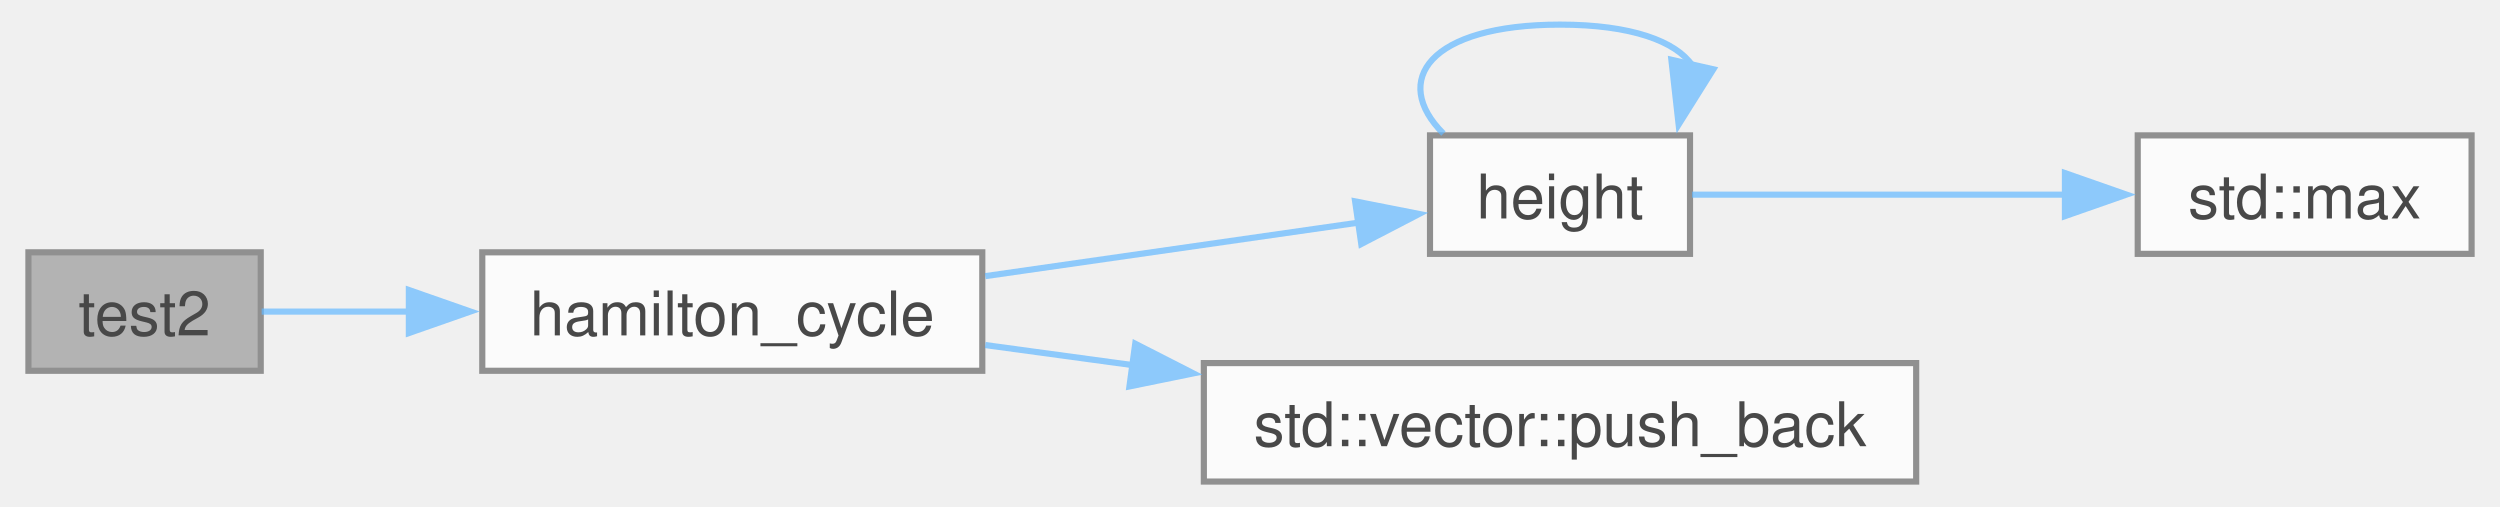
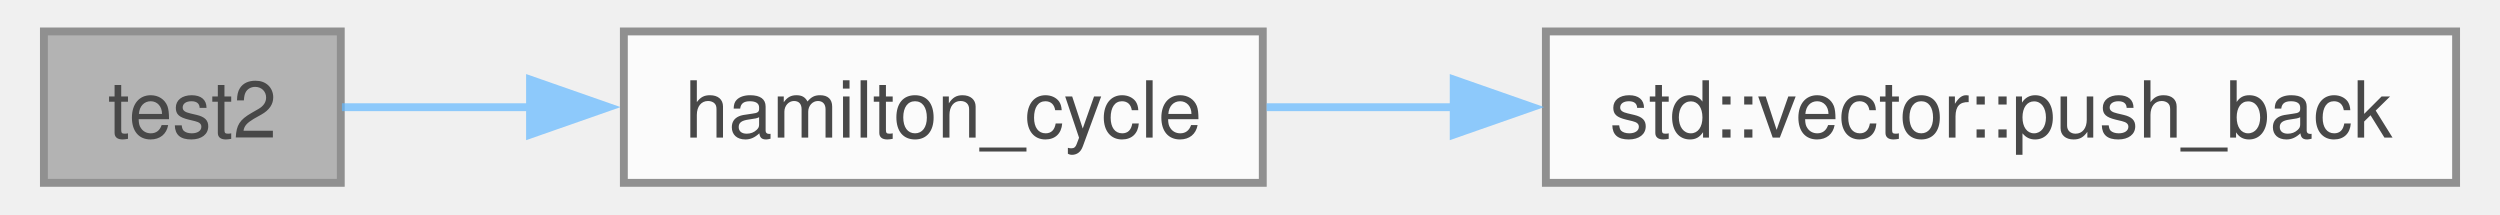
- <svg xmlns="http://www.w3.org/2000/svg" xmlns:xlink="http://www.w3.org/1999/xlink" width="405pt" height="82pt" viewBox="0.00 0.00 405.00 82.25">
+ <svg xmlns="http://www.w3.org/2000/svg" xmlns:xlink="http://www.w3.org/1999/xlink" width="315pt" height="27pt" viewBox="0.00 0.00 314.75 27.25">
  <svg id="main" version="1.1" xml:space="preserve">
    <style type="text/css">
.node, .edge {opacity: 0.7;}
.node.selected, .edge.selected {opacity: 1;}
.edge:hover path { stroke: red; }
.edge:hover polygon { stroke: red; fill: red; }
</style>
    <svg id="graph" class="graph">
-       <g id="graph0" class="graph" transform="scale(1 1) rotate(0) translate(4 78.25)">
+       <g id="graph0" class="graph" transform="scale(1 1) rotate(0) translate(4 23.25)">
        <g id="Node000001" class="node">
          <g id="a_Node000001">
            <a xlink:title=" ">
-               <polygon fill="#999999" stroke="#666666" points="37.75,-37.25 0,-37.25 0,-18 37.75,-18 37.75,-37.25" />
-               <text text-anchor="middle" x="18.88" y="-23.75" font-family="Helvetica,sans-Serif" font-size="10.00">test2</text>
+               <polygon fill="#999999" stroke="#666666" points="37.75,-19.25 0,-19.25 0,0 37.75,0 37.75,-19.25" />
+               <text text-anchor="middle" x="18.88" y="-5.75" font-family="Helvetica,sans-Serif" font-size="10.00">test2</text>
            </a>
          </g>
        </g>
        <g id="Node000002" class="node">
          <g id="a_Node000002">
            <a xlink:href="../../dd/d0c/hamiltons__cycle_8cpp.html#abcf824e347eecfeeb69ea0280f34f3e4" target="_top" xlink:title=" ">
-               <polygon fill="white" stroke="#666666" points="155,-37.25 73.75,-37.25 73.75,-18 155,-18 155,-37.25" />
-               <text text-anchor="middle" x="114.38" y="-23.75" font-family="Helvetica,sans-Serif" font-size="10.00">hamilton_cycle</text>
+               <polygon fill="white" stroke="#666666" points="155,-19.25 73.75,-19.25 73.75,0 155,0 155,-19.25" />
+               <text text-anchor="middle" x="114.38" y="-5.75" font-family="Helvetica,sans-Serif" font-size="10.00">hamilton_cycle</text>
            </a>
          </g>
        </g>
        <g id="edge1_Node000001_Node000002" class="edge">
          <g id="a_edge1_Node000001_Node000002">
            <a xlink:title=" ">
-               <path fill="none" stroke="#63b8ff" d="M37.9,-27.62C44.91,-27.62 53.33,-27.62 61.96,-27.62" />
-               <polygon fill="#63b8ff" stroke="#63b8ff" points="61.82,-31.13 71.82,-27.63 61.82,-24.13 61.82,-31.13" />
+               <path fill="none" stroke="#63b8ff" d="M37.9,-9.62C44.91,-9.62 53.33,-9.62 61.96,-9.62" />
+               <polygon fill="#63b8ff" stroke="#63b8ff" points="61.82,-13.13 71.82,-9.63 61.82,-6.13 61.82,-13.13" />
            </a>
          </g>
        </g>
        <g id="Node000003" class="node">
          <g id="a_Node000003">
-             <a xlink:href="../../d8/dee/avltree_8cpp.html#ae4a66d8b0c2b0d626aea45977e358c83" target="_top" xlink:title=" ">
-               <polygon fill="white" stroke="#666666" points="270,-56.25 227.75,-56.25 227.75,-37 270,-37 270,-56.25" />
-               <text text-anchor="middle" x="248.88" y="-42.75" font-family="Helvetica,sans-Serif" font-size="10.00">height</text>
+             <a target="_blank" xlink:href="http://en.cppreference.com/w/cpp/container/vector/push_back.html#" xlink:title=" ">
+               <polygon fill="white" stroke="#666666" points="306.75,-19.25 191,-19.25 191,0 306.75,0 306.75,-19.25" />
+               <text text-anchor="middle" x="248.88" y="-5.75" font-family="Helvetica,sans-Serif" font-size="10.00">std::vector::push_back</text>
            </a>
          </g>
        </g>
        <g id="edge2_Node000002_Node000003" class="edge">
          <g id="a_edge2_Node000002_Node000003">
            <a xlink:title=" ">
-               <path fill="none" stroke="#63b8ff" d="M155.49,-33.38C174.98,-36.17 198.07,-39.48 216.29,-42.1" />
-               <polygon fill="#63b8ff" stroke="#63b8ff" points="215.58,-45.53 225.98,-43.48 216.58,-38.6 215.58,-45.53" />
-             </a>
-           </g>
-         </g>
-         <g id="Node000005" class="node">
-           <g id="a_Node000005">
-             <a target="_blank" xlink:href="http://en.cppreference.com/w/cpp/container/vector/push_back.html#" xlink:title=" ">
-               <polygon fill="white" stroke="#666666" points="306.75,-19.25 191,-19.25 191,0 306.75,0 306.75,-19.25" />
-               <text text-anchor="middle" x="248.88" y="-5.75" font-family="Helvetica,sans-Serif" font-size="10.00">std::vector::push_back</text>
-             </a>
-           </g>
-         </g>
-         <g id="edge5_Node000002_Node000005" class="edge">
-           <g id="a_edge5_Node000002_Node000005">
-             <a xlink:title=" ">
-               <path fill="none" stroke="#63b8ff" d="M155.49,-22.18C163.13,-21.14 171.33,-20.02 179.57,-18.9" />
-               <polygon fill="#63b8ff" stroke="#63b8ff" points="179.85,-22.4 189.29,-17.58 178.91,-15.46 179.85,-22.4" />
-             </a>
-           </g>
-         </g>
-         <g id="edge3_Node000003_Node000003" class="edge">
-           <g id="a_edge3_Node000003_Node000003">
-             <a xlink:title=" ">
-               <path fill="none" stroke="#63b8ff" d="M229.93,-56.54C221.29,-65.15 227.61,-74.25 248.88,-74.25 260.51,-74.25 267.67,-71.53 270.35,-67.65" />
-               <polygon fill="#63b8ff" stroke="#63b8ff" points="273.79,-66.99 268.15,-58.01 266.97,-68.54 273.79,-66.99" />
-             </a>
-           </g>
-         </g>
-         <g id="Node000004" class="node">
-           <g id="a_Node000004">
-             <a target="_blank" xlink:href="http://en.cppreference.com/w/cpp/algorithm/max.html#" xlink:title=" ">
-               <polygon fill="white" stroke="#666666" points="397,-56.25 342.75,-56.25 342.75,-37 397,-37 397,-56.25" />
-               <text text-anchor="middle" x="369.88" y="-42.75" font-family="Helvetica,sans-Serif" font-size="10.00">std::max</text>
-             </a>
-           </g>
-         </g>
-         <g id="edge4_Node000003_Node000004" class="edge">
-           <g id="a_edge4_Node000003_Node000004">
-             <a xlink:title=" ">
-               <path fill="none" stroke="#63b8ff" d="M270.33,-46.62C287,-46.62 310.98,-46.62 331.11,-46.62" />
-               <polygon fill="#63b8ff" stroke="#63b8ff" points="330.92,-50.13 340.92,-46.63 330.92,-43.13 330.92,-50.13" />
+               <path fill="none" stroke="#63b8ff" d="M155.49,-9.62C163.05,-9.62 171.15,-9.62 179.29,-9.62" />
+               <polygon fill="#63b8ff" stroke="#63b8ff" points="179.28,-13.13 189.28,-9.63 179.28,-6.13 179.28,-13.13" />
            </a>
          </g>
        </g>
      </g>
    </svg>
  </svg>
  <style type="text/css">

[data-mouse-over-selected='false'] { opacity: 0.7; }
[data-mouse-over-selected='true']  { opacity: 1.0; }

</style>
</svg>
